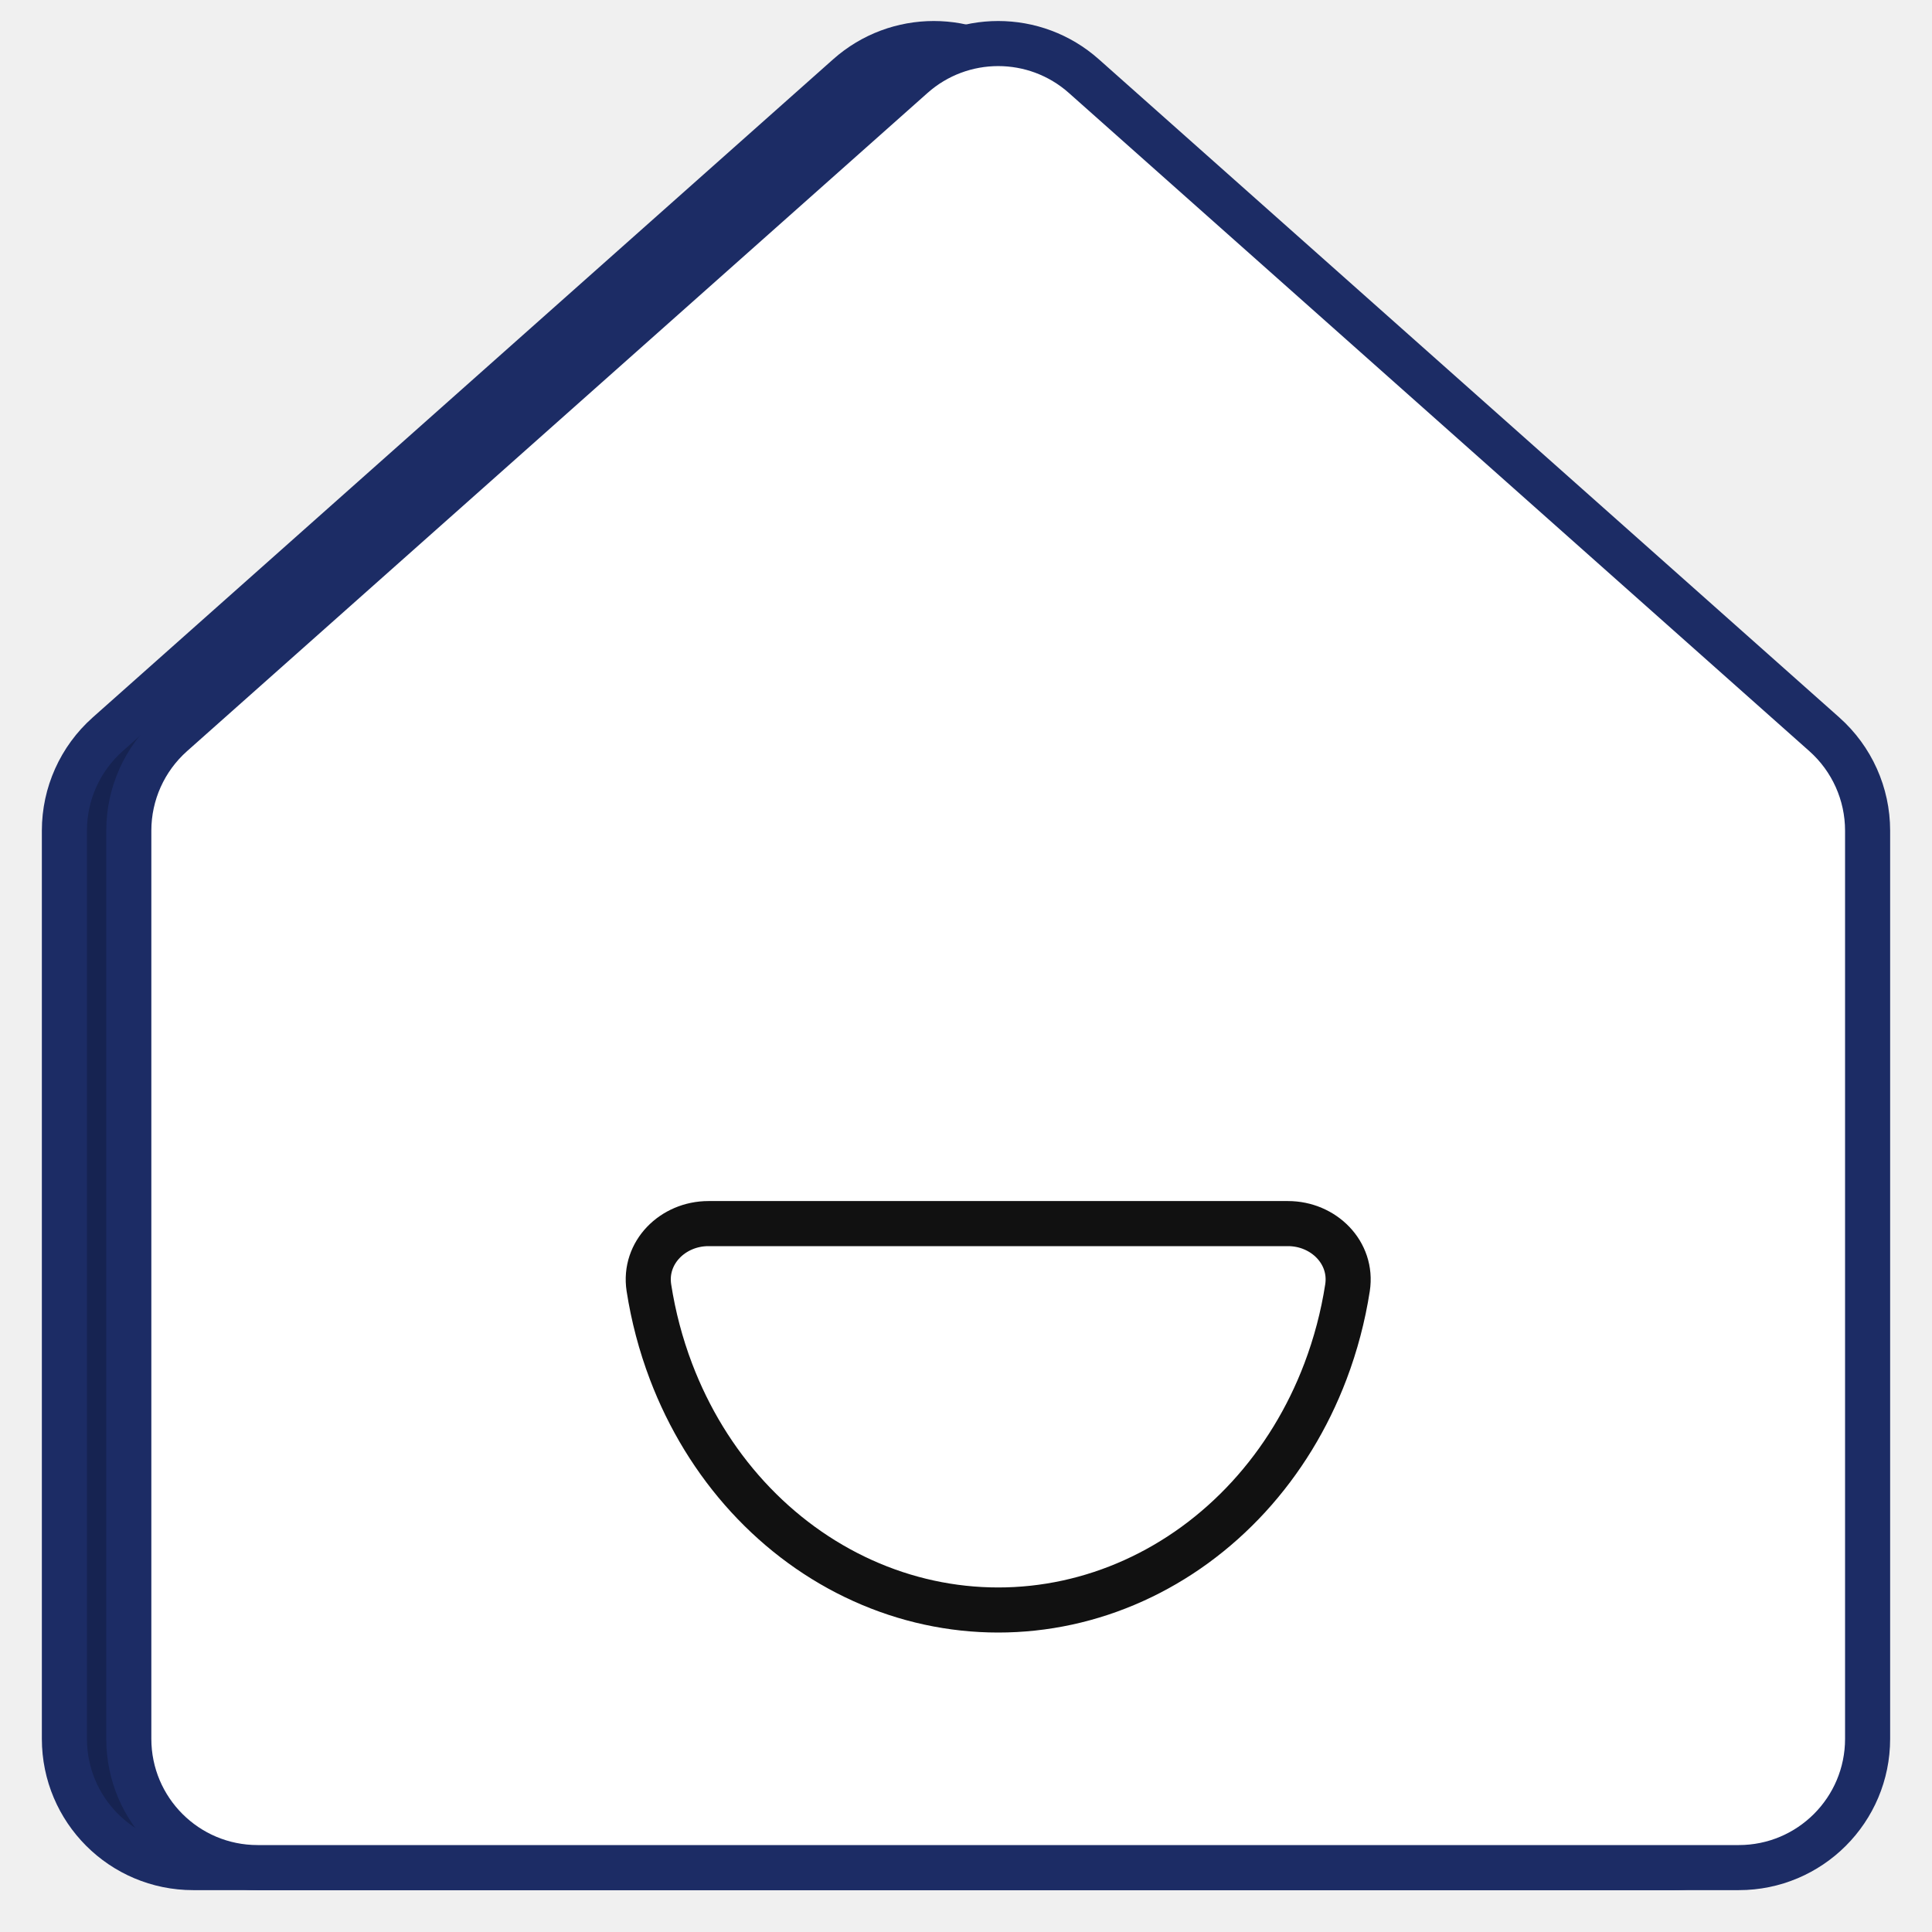
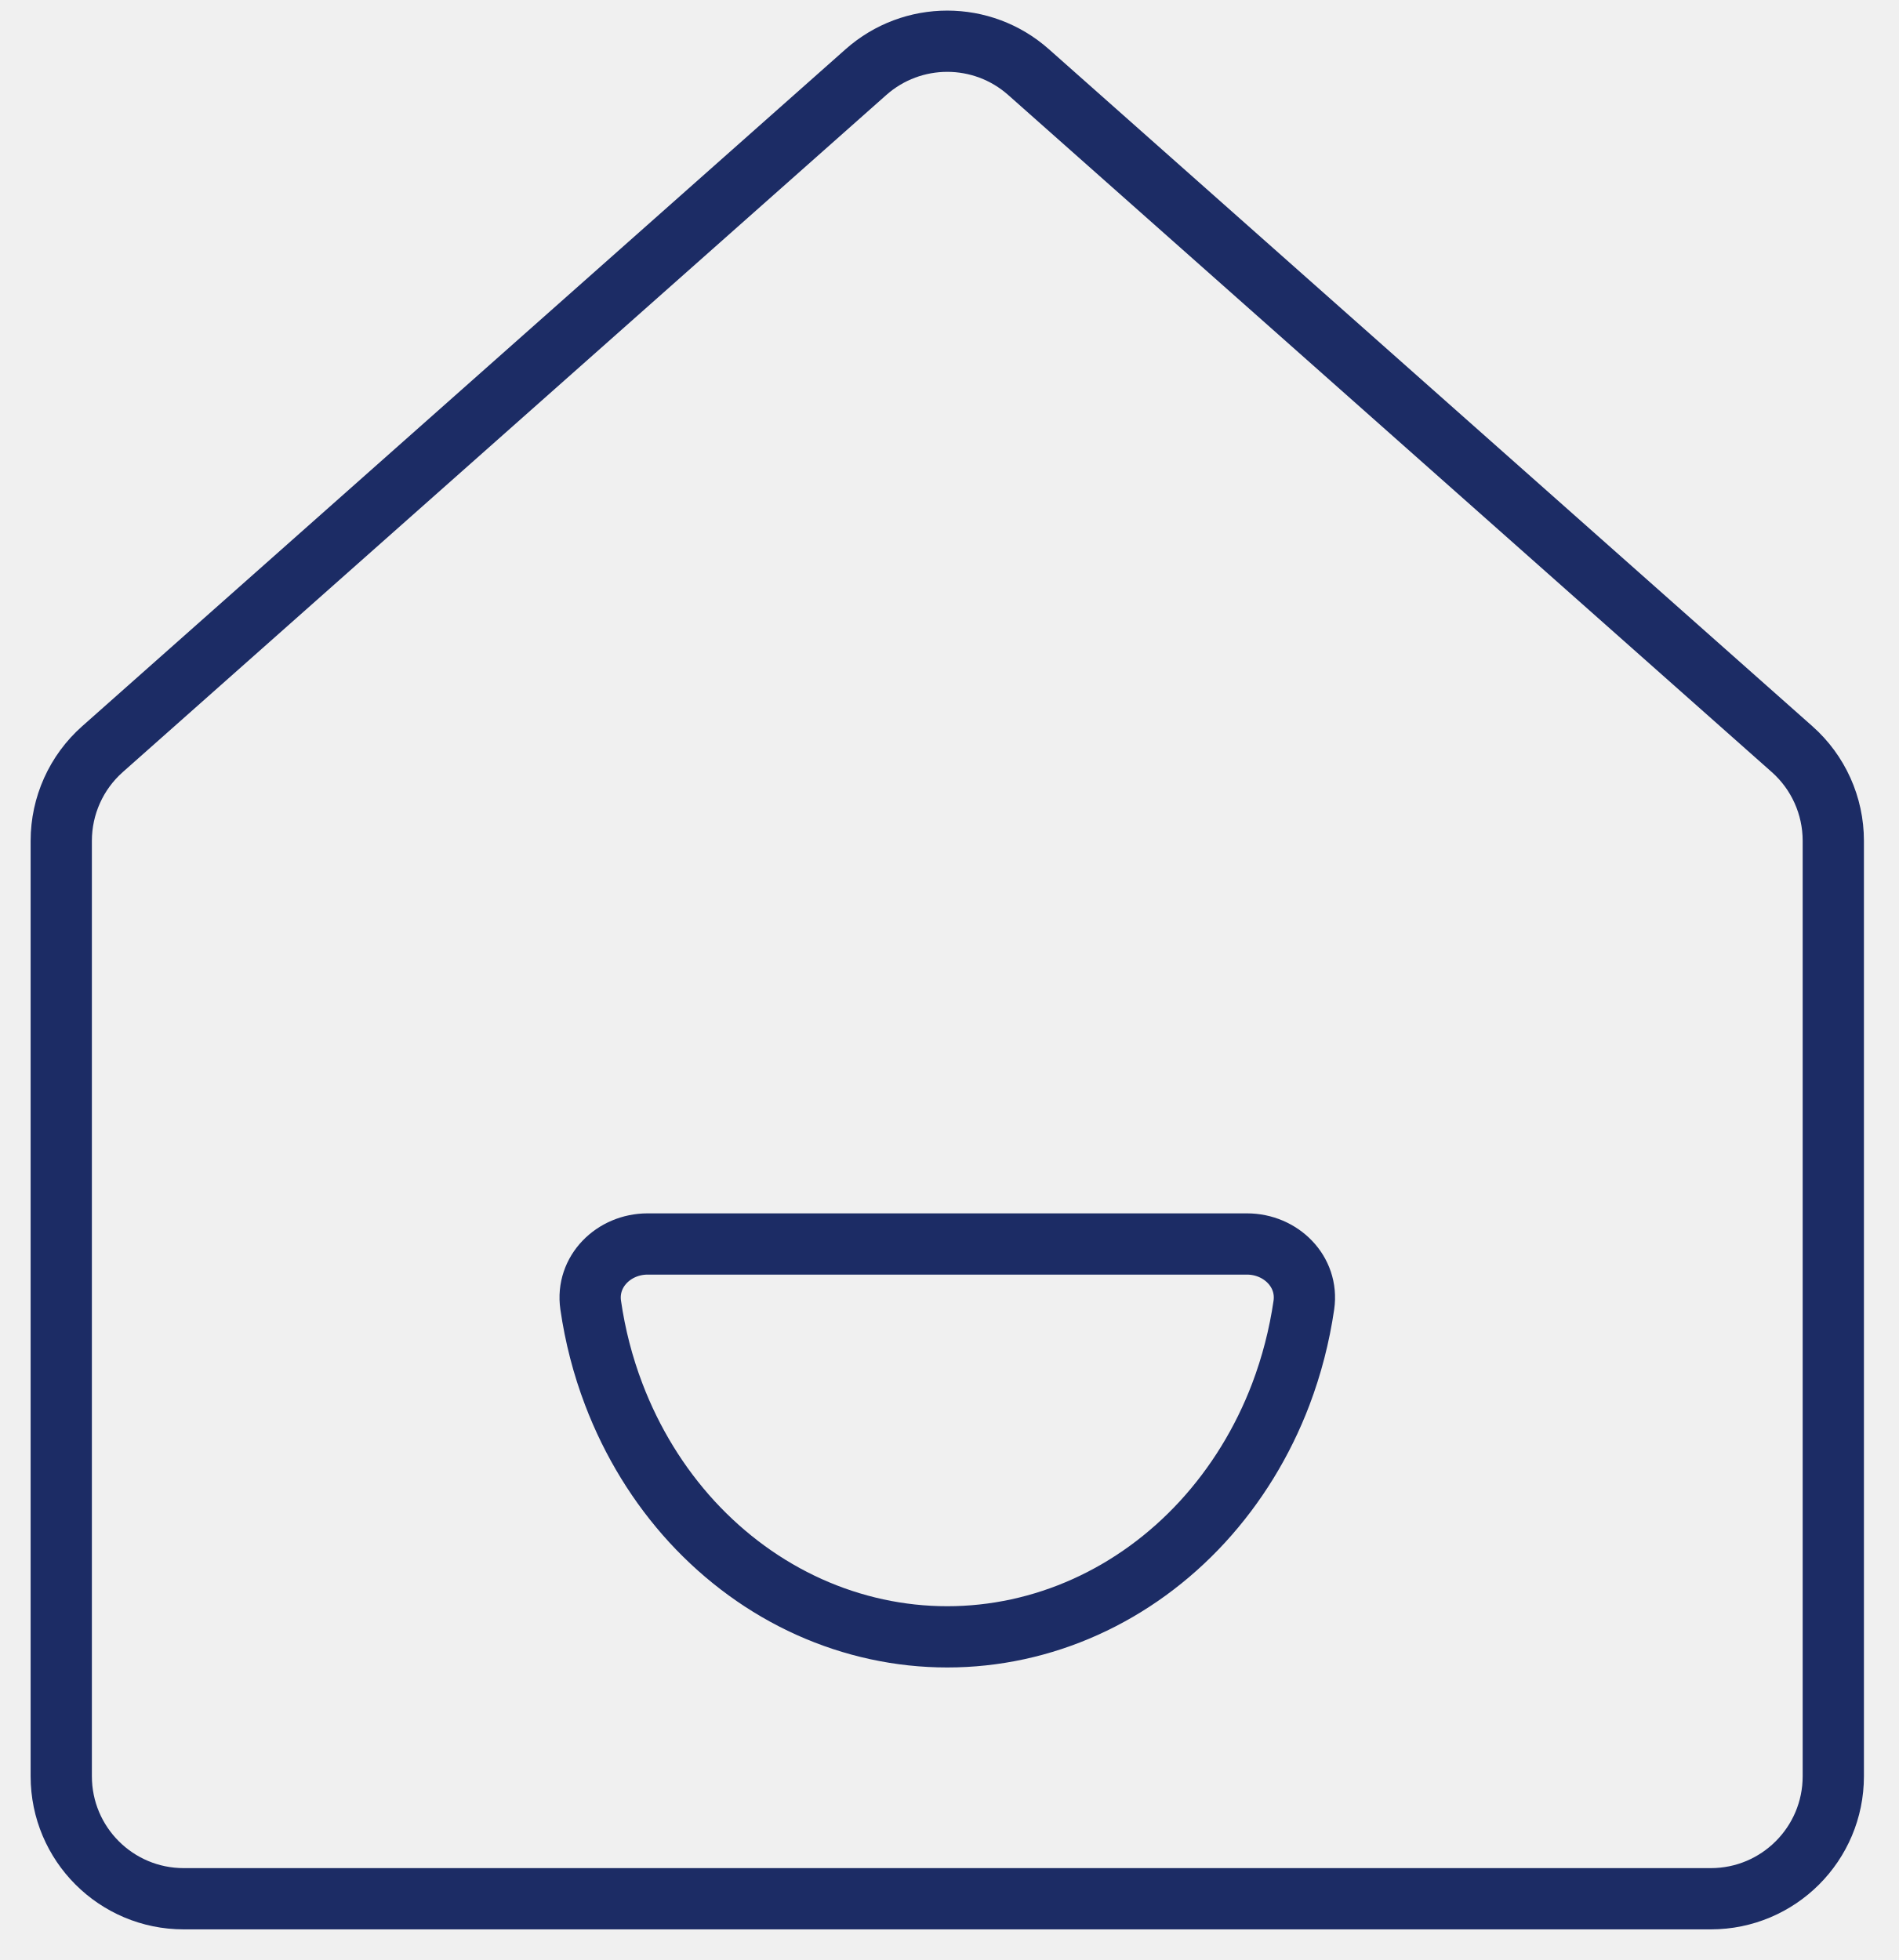
- <svg xmlns="http://www.w3.org/2000/svg" width="30" height="30" viewBox="0 0 30 30" fill="none">
-   <path d="M1.671 11.403L13.171 1.181C13.929 0.508 15.071 0.508 15.829 1.181L27.329 11.403C27.756 11.783 28 12.327 28 12.898V27C28 28.105 27.105 29 26 29H3C1.895 29 1 28.105 1 27V12.898C1 12.327 1.244 11.783 1.671 11.403Z" fill="#1C2C65" />
-   <path d="M1.671 11.403L13.171 1.181C13.929 0.508 15.071 0.508 15.829 1.181L27.329 11.403C27.756 11.783 28 12.327 28 12.898V27C28 28.105 27.105 29 26 29H3C1.895 29 1 28.105 1 27V12.898C1 12.327 1.244 11.783 1.671 11.403Z" fill="black" fill-opacity="0.2" />
-   <path d="M1.671 11.403L13.171 1.181C13.929 0.508 15.071 0.508 15.829 1.181L27.329 11.403C27.756 11.783 28 12.327 28 12.898V27C28 28.105 27.105 29 26 29H3C1.895 29 1 28.105 1 27V12.898C1 12.327 1.244 11.783 1.671 11.403Z" stroke="#1C2C65" stroke-width="0.7" />
-   <path d="M2.671 11.403L14.171 1.181C14.929 0.508 16.071 0.508 16.829 1.181L28.329 11.403C28.756 11.783 29 12.327 29 12.898V27C29 28.105 28.105 29 27 29H4C2.895 29 2 28.105 2 27V12.898C2 12.327 2.244 11.783 2.671 11.403Z" fill="white" />
-   <path d="M2.671 11.403L14.171 1.181C14.929 0.508 16.071 0.508 16.829 1.181L28.329 11.403C28.756 11.783 29 12.327 29 12.898V27C29 28.105 28.105 29 27 29H4C2.895 29 2 28.105 2 27V12.898C2 12.327 2.244 11.783 2.671 11.403Z" fill="white" />
-   <path d="M2.671 11.403L14.171 1.181C14.929 0.508 16.071 0.508 16.829 1.181L28.329 11.403C28.756 11.783 29 12.327 29 12.898V27C29 28.105 28.105 29 27 29H4C2.895 29 2 28.105 2 27V12.898C2 12.327 2.244 11.783 2.671 11.403Z" stroke="#1C2C65" stroke-width="0.7" />
-   <path d="M20 19C20.552 19 21.008 19.45 20.924 19.996C20.855 20.441 20.74 20.877 20.581 21.296C20.305 22.024 19.9 22.686 19.389 23.243C18.878 23.8 18.272 24.242 17.605 24.543C16.938 24.845 16.222 25 15.5 25C14.778 25 14.062 24.845 13.395 24.543C12.728 24.242 12.122 23.8 11.611 23.243C11.1 22.686 10.695 22.024 10.419 21.296C10.26 20.877 10.145 20.441 10.076 19.996C9.992 19.45 10.448 19 11 19H20Z" fill="white" stroke="#111111" stroke-width="0.7" stroke-miterlimit="10" />
+ <svg xmlns="http://www.w3.org/2000/svg" width="31" height="32" viewBox="0 0 31 32" fill="none">
+   <g id="home">
+     <path id="Vector 376" d="M1.673 12.231L14.137 1.177C14.895 0.505 16.034 0.505 16.791 1.177L29.256 12.231C29.684 12.61 29.929 13.155 29.929 13.727V29C29.929 30.105 29.033 31 27.929 31H3C1.895 31 1 30.105 1 29V13.727C1 13.155 1.245 12.61 1.673 12.231Z" stroke="#1C2C65" />
+     <path id="Vector" d="M20.357 20.31C20.91 20.31 21.365 20.76 21.286 21.307C21.213 21.806 21.087 22.296 20.909 22.765C20.613 23.543 20.178 24.25 19.631 24.846C19.084 25.441 18.434 25.914 17.719 26.236C17.005 26.558 16.238 26.724 15.464 26.724C14.691 26.724 13.924 26.558 13.209 26.236C12.494 25.914 11.845 25.441 11.297 24.846C10.75 24.25 10.316 23.543 10.02 22.765C9.841 22.296 9.715 21.806 9.643 21.307C9.564 20.76 10.019 20.31 10.572 20.31H20.357Z" stroke="#1C2C65" stroke-miterlimit="10" />
+   </g>
</svg>
